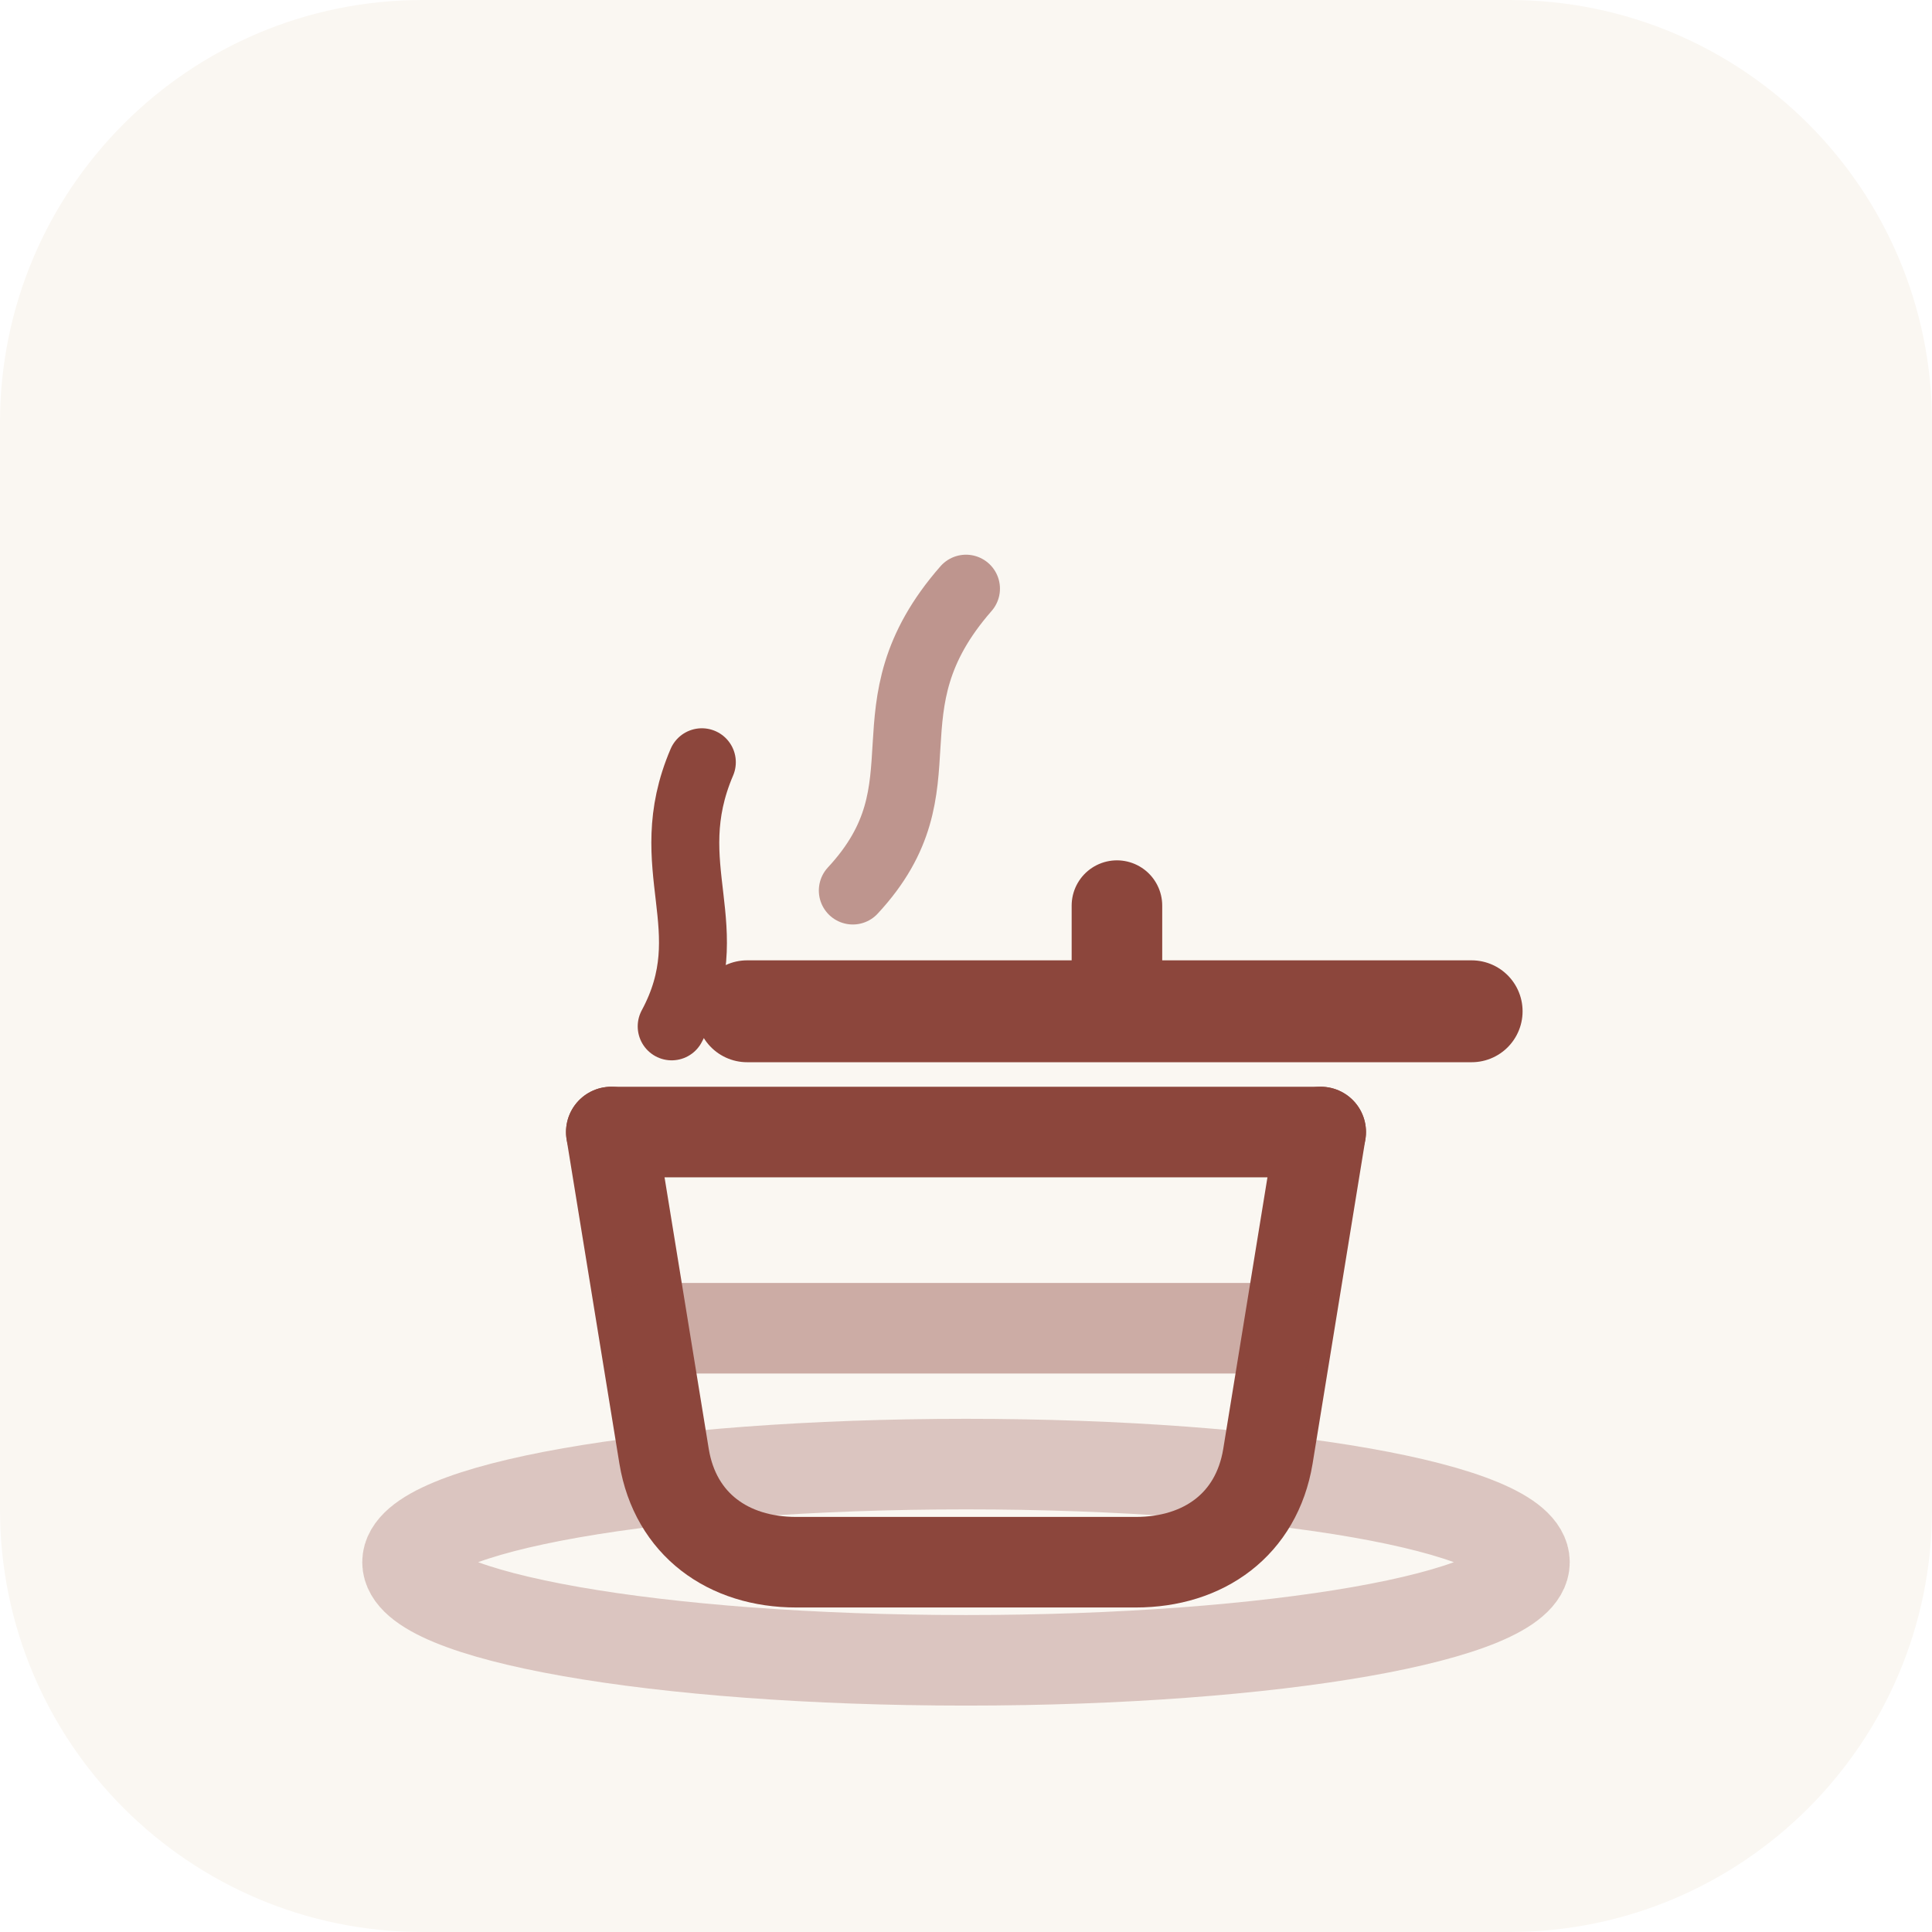
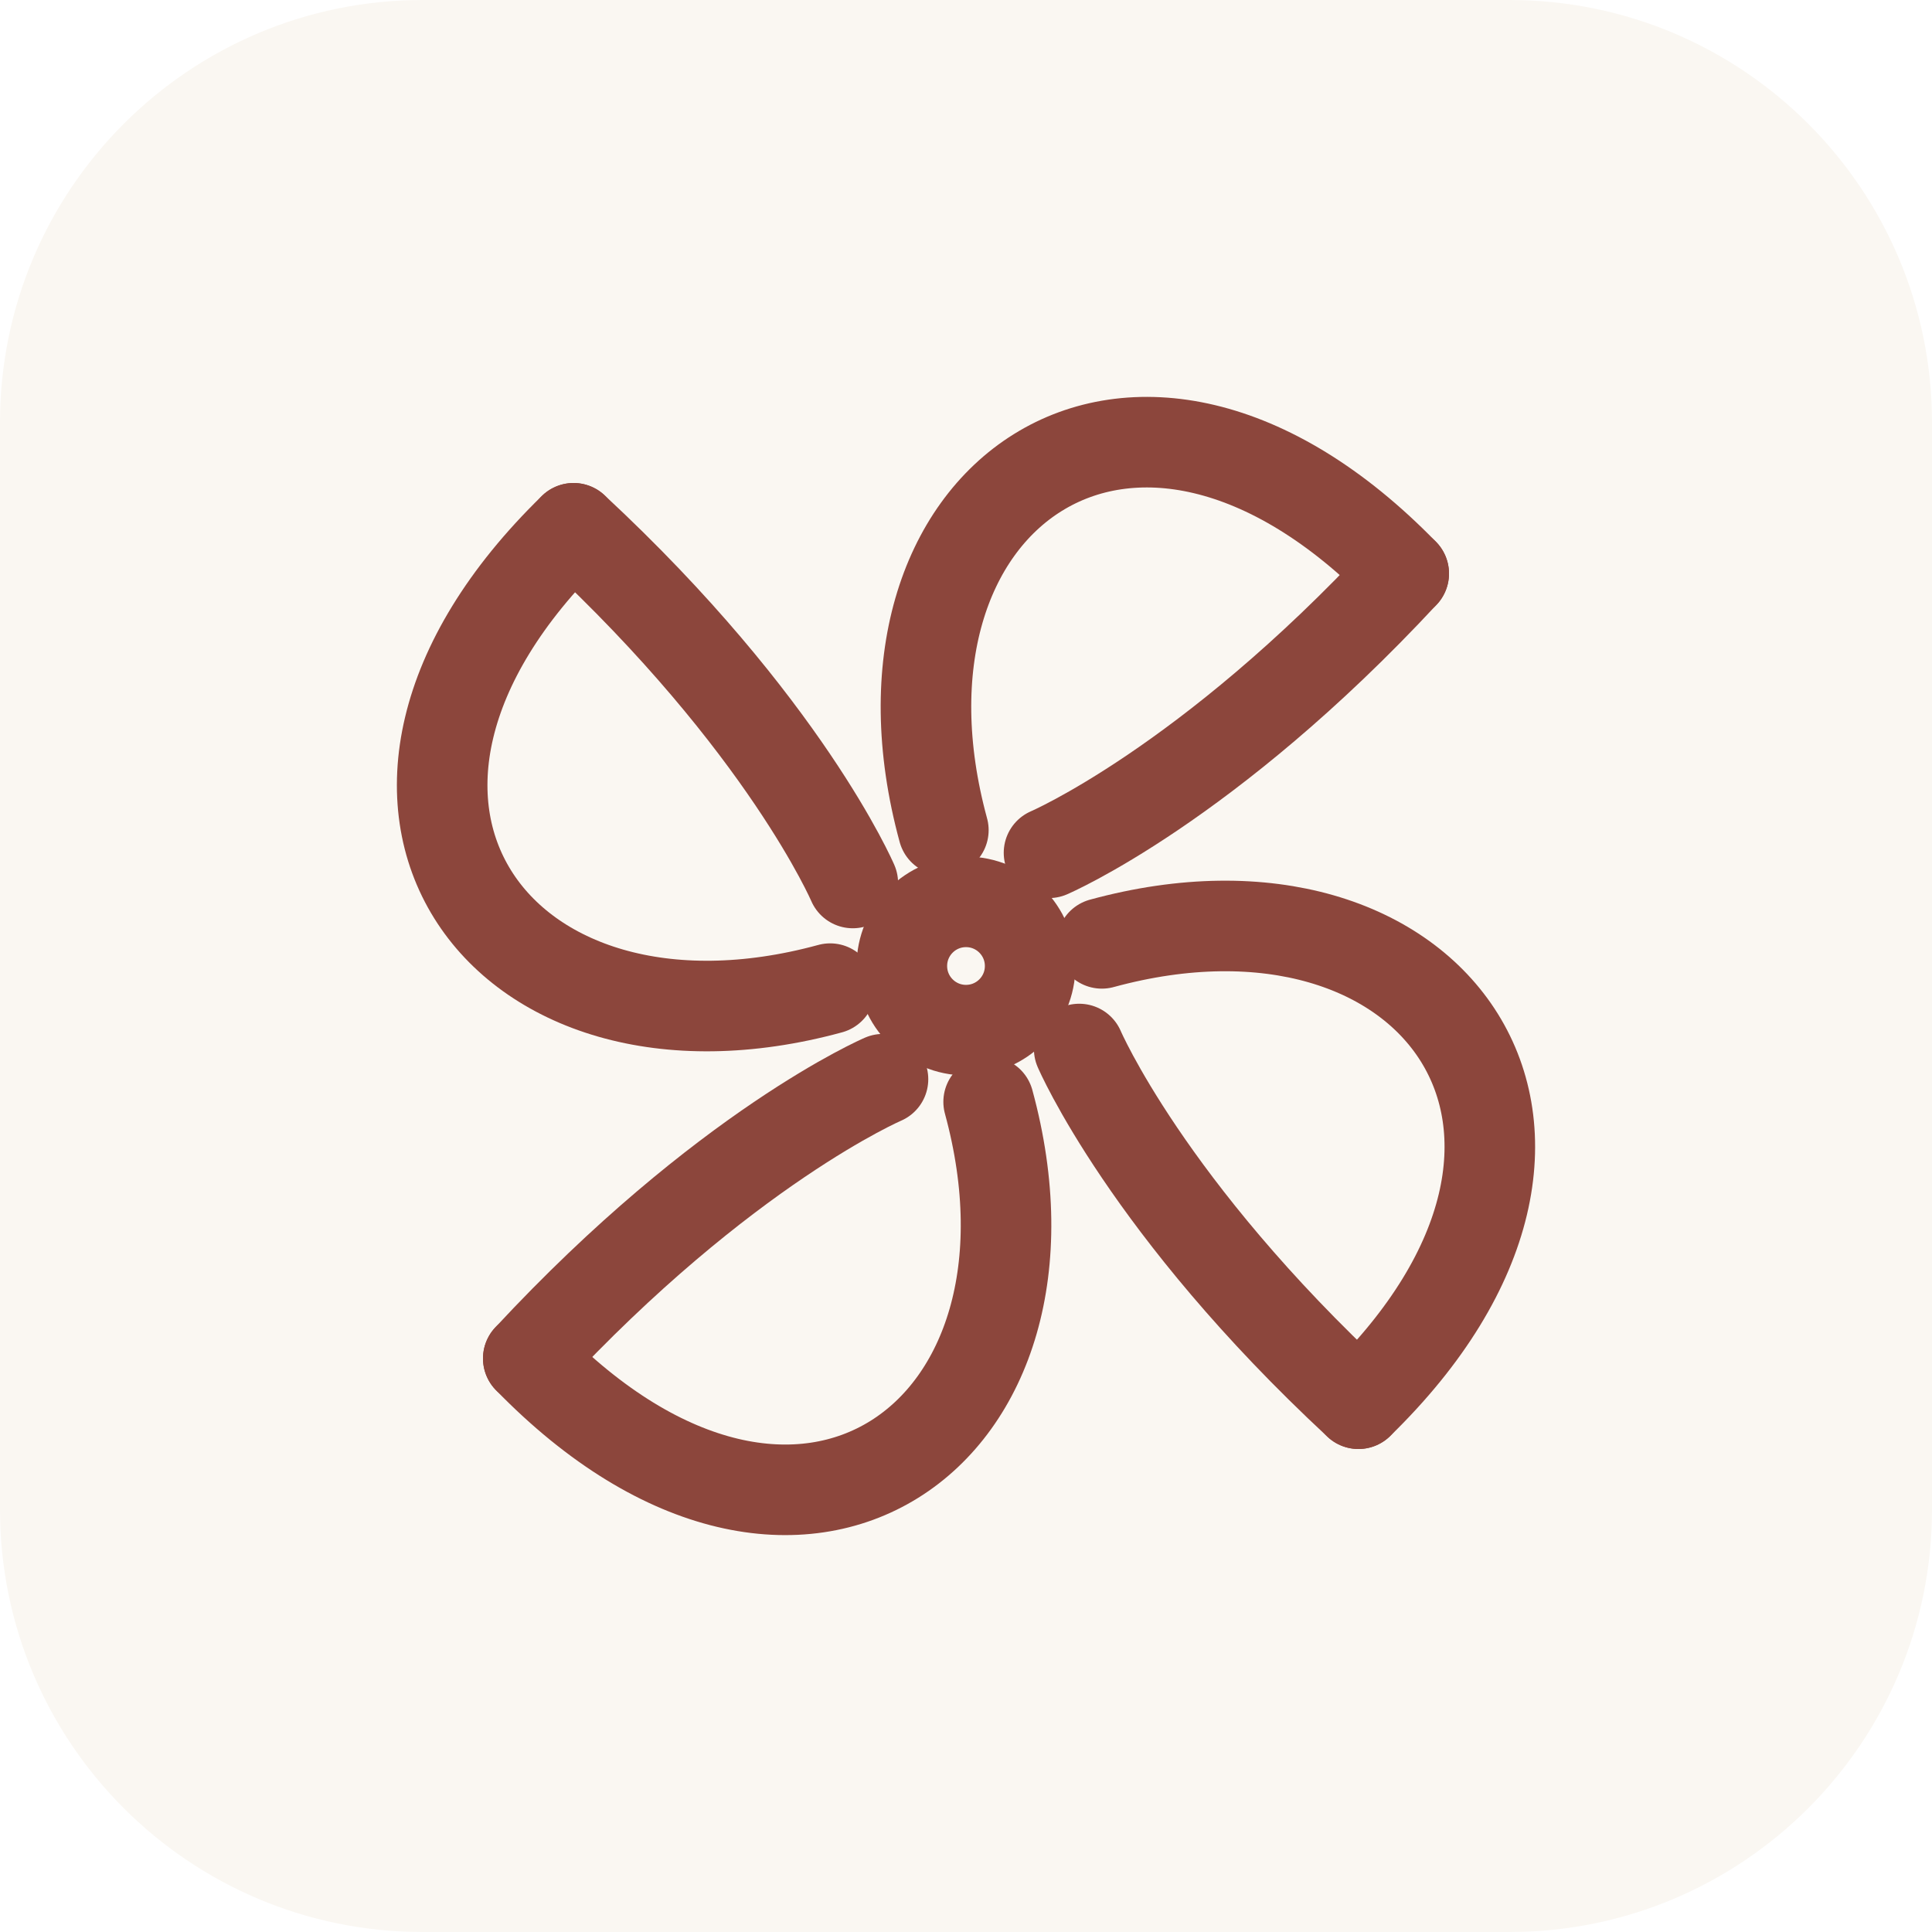
<svg xmlns="http://www.w3.org/2000/svg" viewBox="0 0 512 512">
  <rect width="512" height="512" rx="112" fill="#faf7f2" />
  <g fill="none" stroke="#8c463c" stroke-width="24" stroke-linecap="round" stroke-linejoin="round">
-     <ellipse cx="256" cy="414" rx="148" ry="26" opacity="0.28" />
-     <path d="M162 300 L176 386 C179 404 193 414 211 414 L301 414 C319 414 333 404 336 386 L350 300" />
-     <path d="M162 300 L350 300" />
-     <path d="M172 352 L340 352" opacity="0.42" />
-     <path d="M198 268 L390 268" stroke-width="27" />
-     <path d="M296 268 L296 240" />
-     <path d="M178 272 C192 246 174 230 186 202" stroke-width="18" />
-     <path d="M226 236 C252 208 228 188 256 156" stroke-width="18" opacity="0.55" />
+     <path d="M 292.0 250.0 C 380.0 226.0 434.0 300.0 360.0 372.0" />
+     <path d="M 360.0 372.0 C 304.0 320.0 286.0 278.0 286.0 278.0" />
+     <path d="M 262.0 292.0 C 286.0 380.0 212.0 434.0 140.0 360.0" />
+     <path d="M 140.0 360.0 C 192.0 304.0 234.0 286.0 234.0 286.0" />
+     <path d="M 220.0 262.0 C 132.0 286.0 78.0 212.0 152.0 140.0" />
+     <path d="M 152.0 140.0 C 208.0 192.0 226.0 234.0 226.0 234.0" />
+     <path d="M 250.0 220.0 C 226.0 132.0 300.0 78.0 372.0 152.0" />
+     <path d="M 372.0 152.0 C 320.0 208.0 278.0 226.0 278.0 226.0" />
+     <circle cx="256" cy="256" r="17" />
  </g>
</svg>
